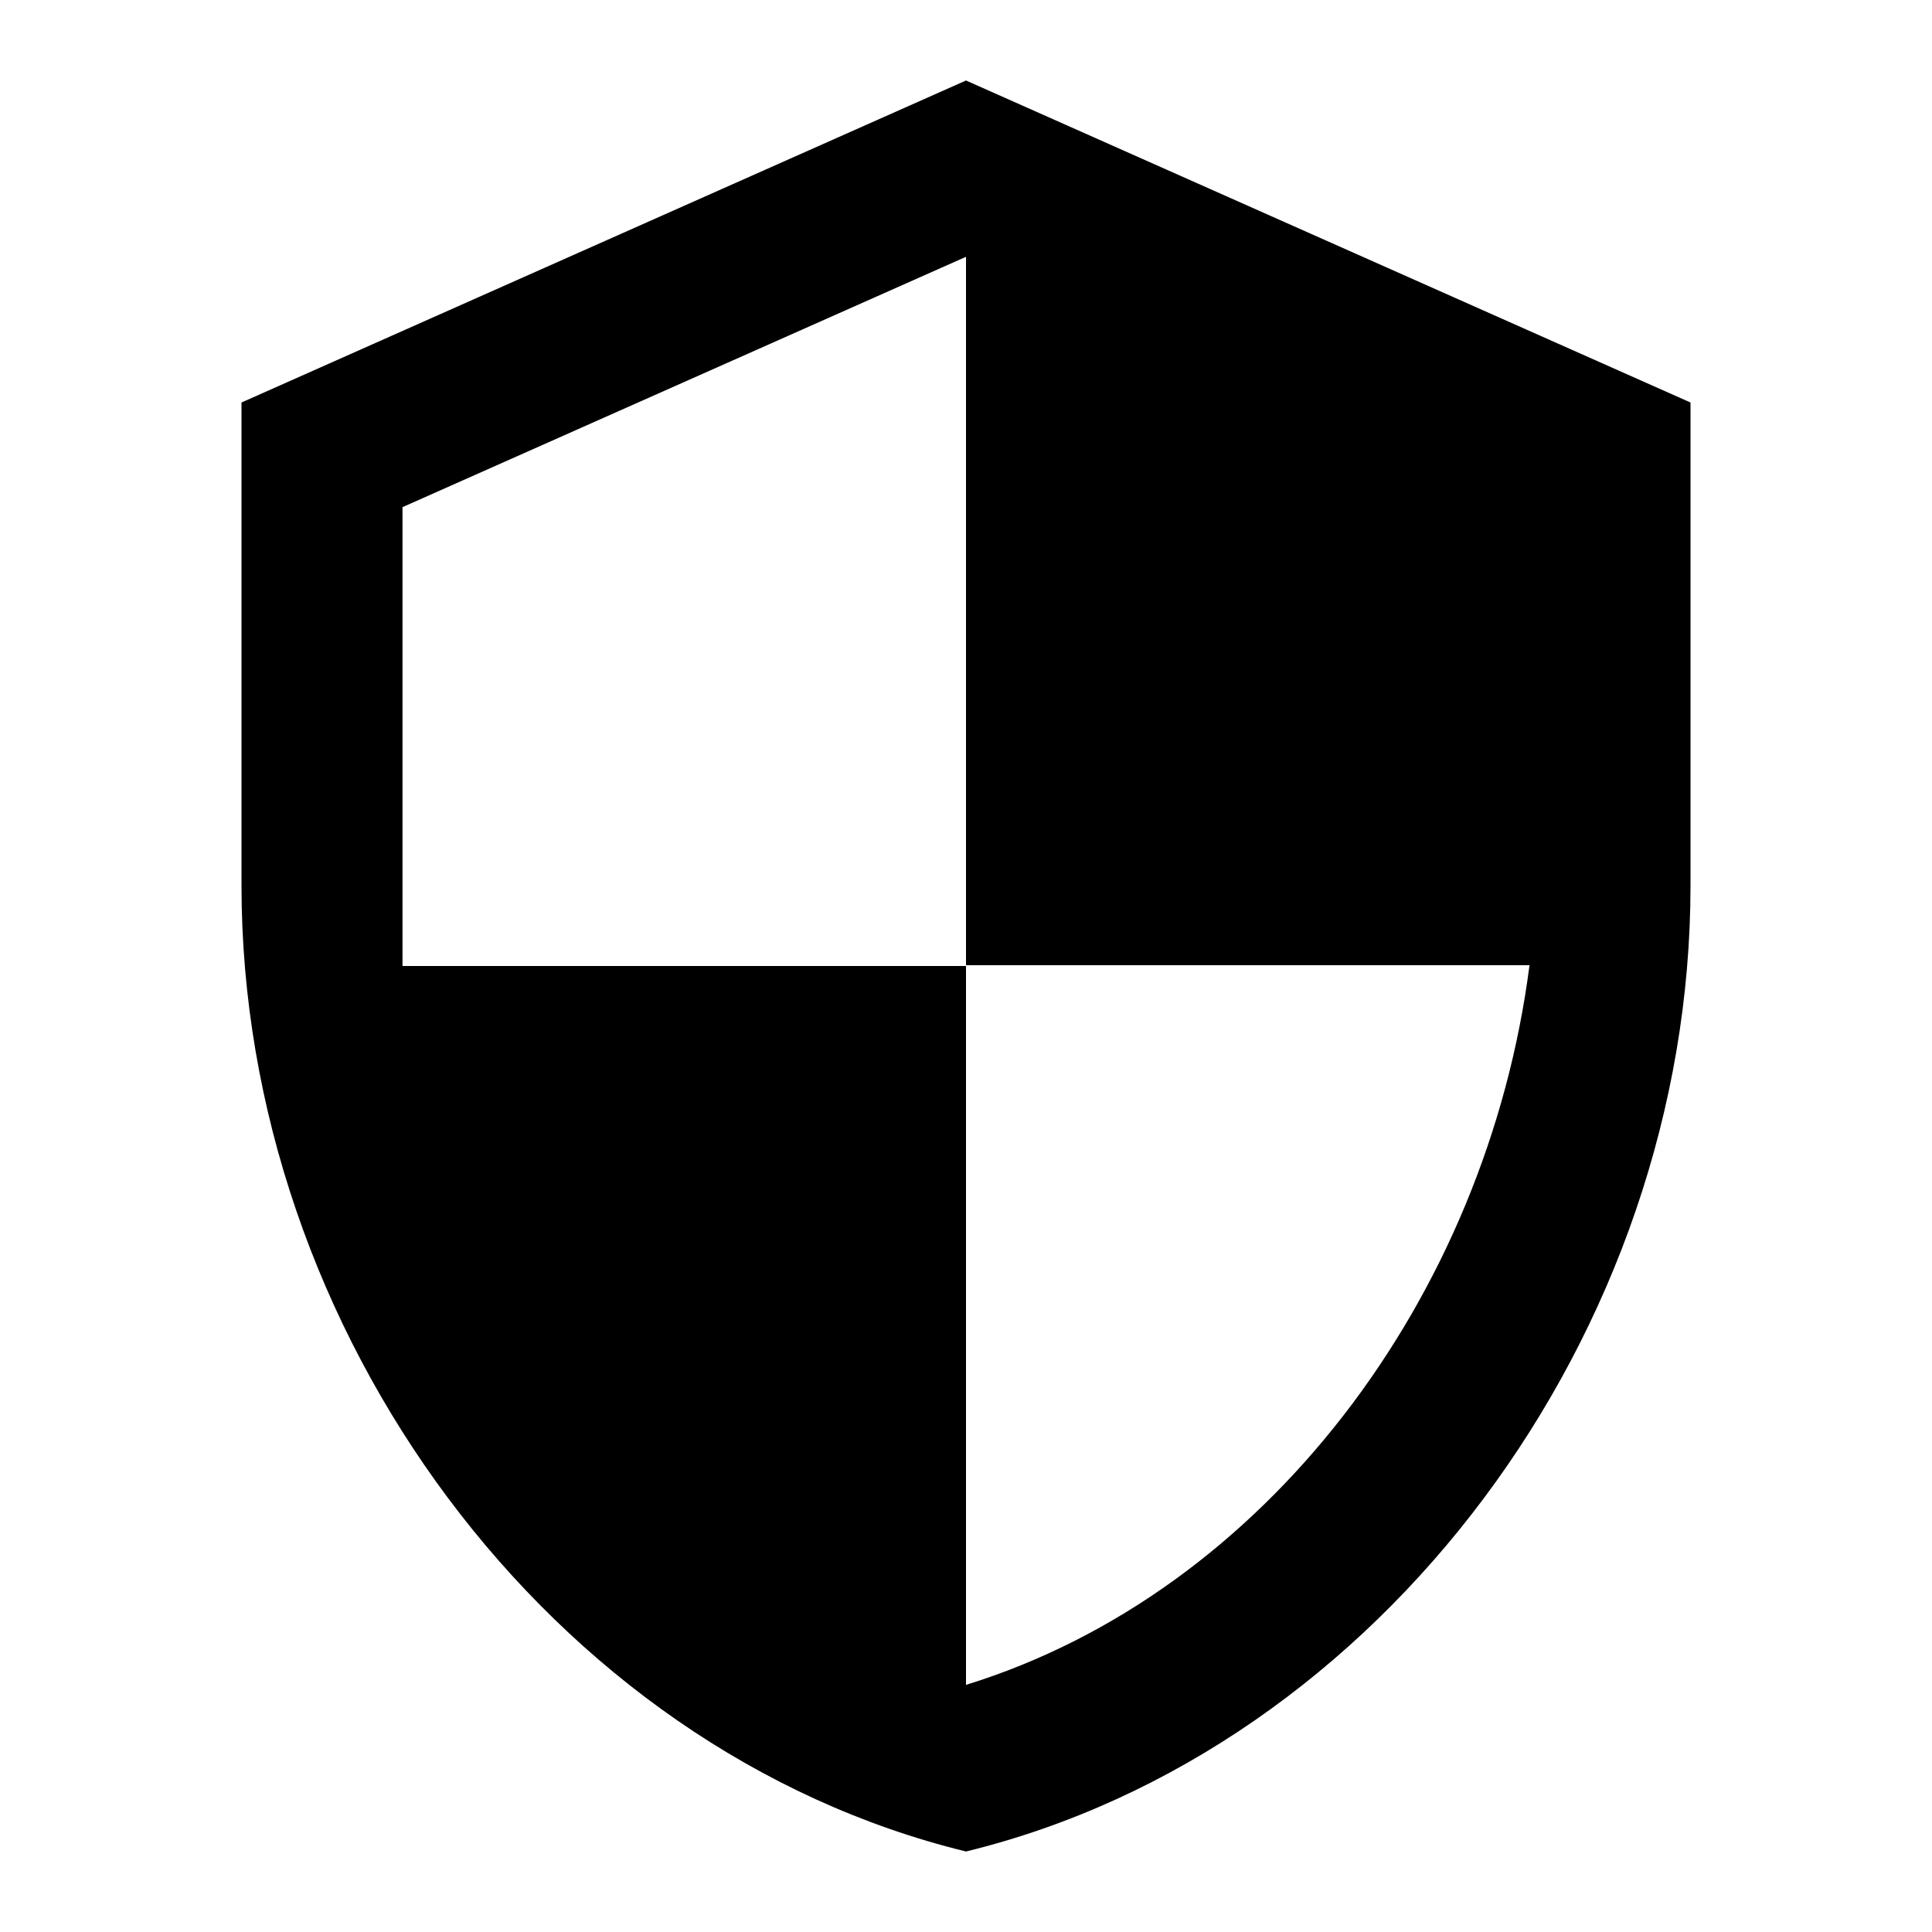
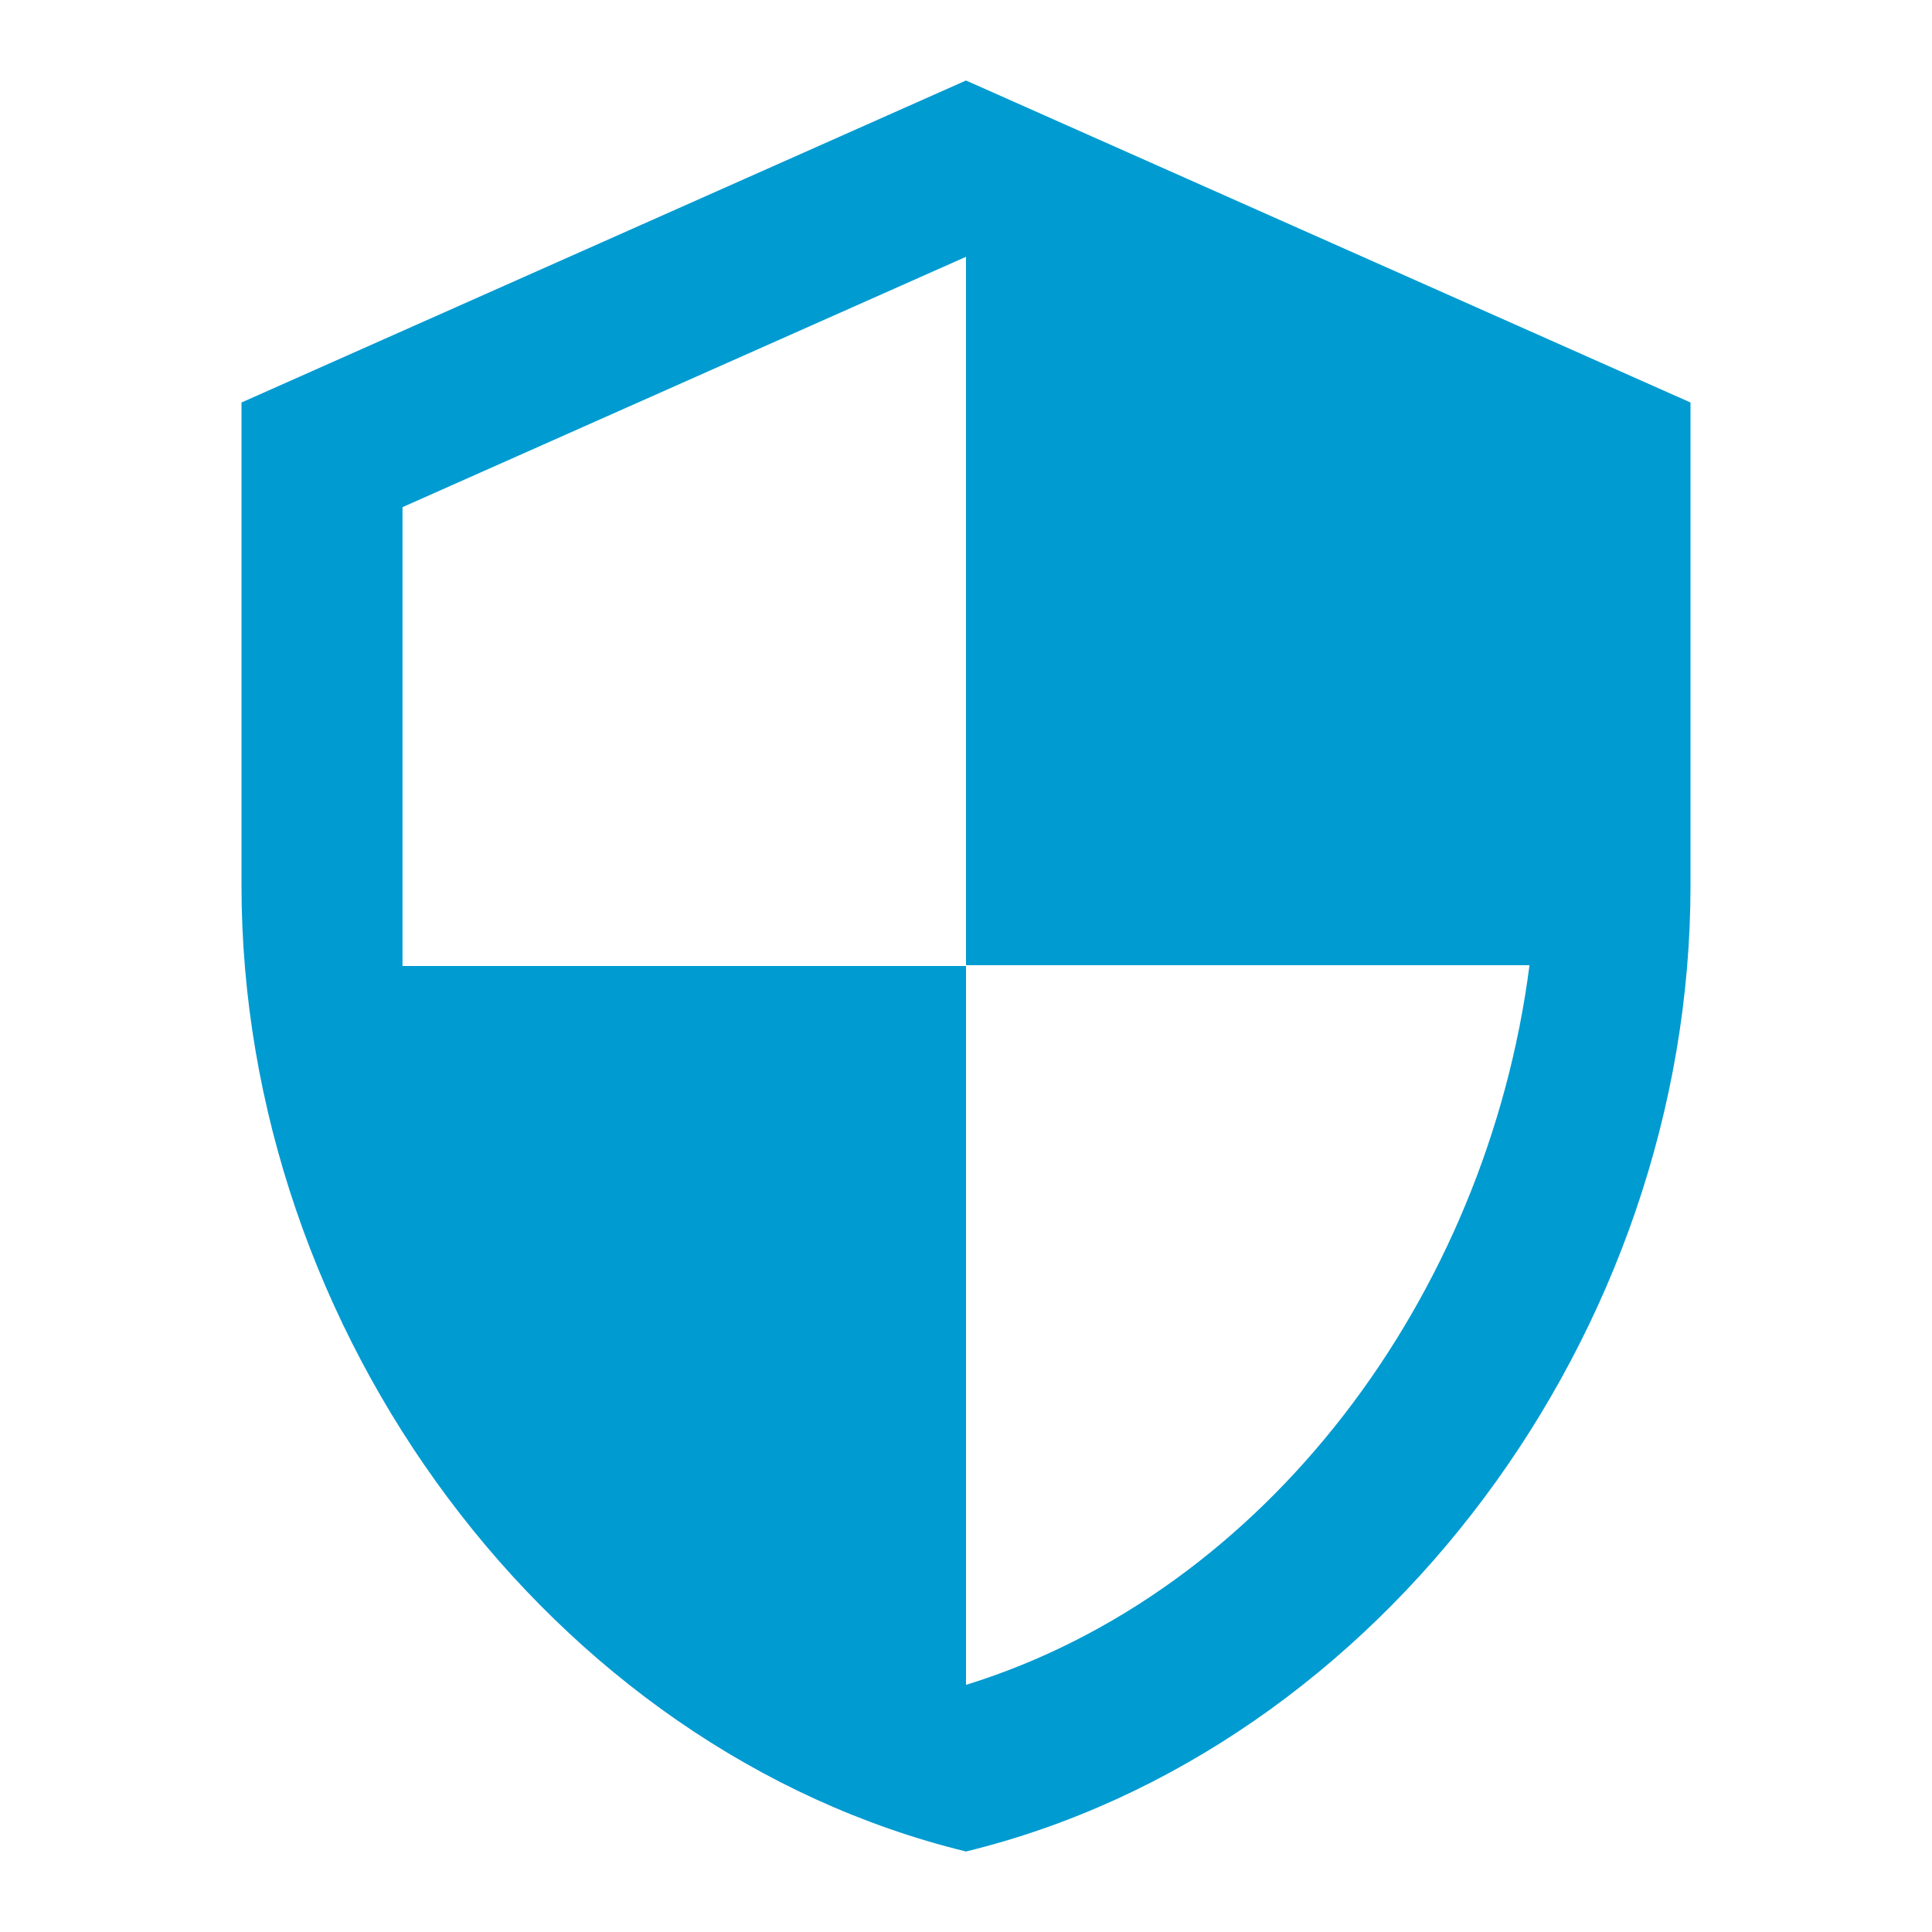
- <svg xmlns="http://www.w3.org/2000/svg" fill="#000000" width="100px" height="100px" viewBox="0 0 24 24">
+ <svg xmlns="http://www.w3.org/2000/svg" fill="#009BD1" width="80px" height="80px" viewBox="0 0 24 24">
  <path d="M12 1L3 5v6c0 5.55 3.84 10.74 9 12 5.16-1.26 9-6.45 9-12V5l-9-4zm0 10.99h7c-.53 4.12-3.28 7.79-7 8.94V12H5V6.3l7-3.11v8.8z" />
</svg>
